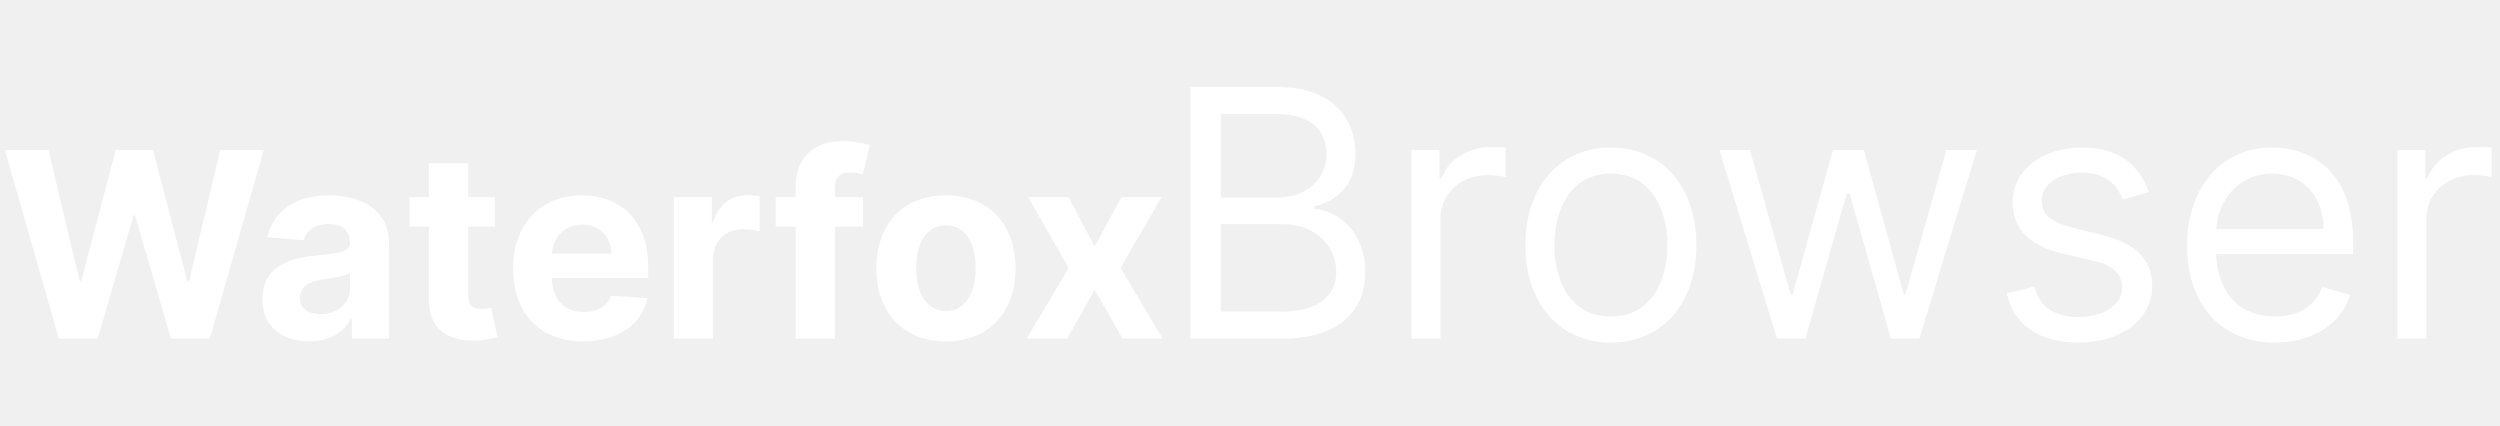
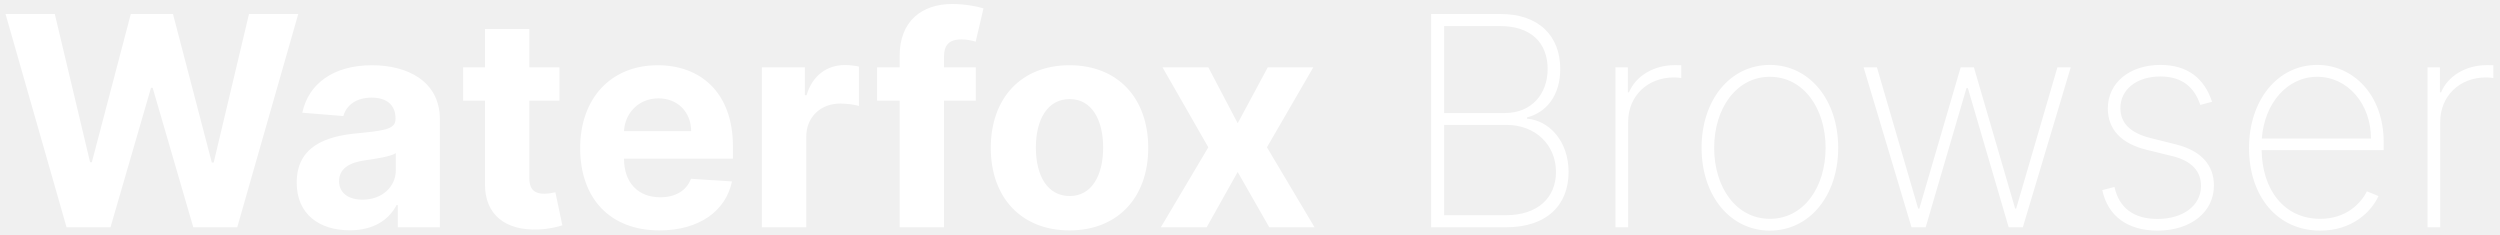
- <svg xmlns="http://www.w3.org/2000/svg" width="347px" height="59px" viewBox="0 0 347 59" version="1.1">
-   <defs>
-     <filter id="filter-1">
-       <feColorMatrix in="SourceGraphic" type="matrix" values="0 0 0 0 1 0 0 0 0 1 0 0 0 0 1 0 0 0 1 0" />
-     </filter>
-   </defs>
+ <svg xmlns="http://www.w3.org/2000/svg" width="341px" height="32px" viewBox="0 0 341 32" version="1.1">
  <g id="Page-1" stroke="none" stroke-width="1" fill="none" fill-rule="evenodd">
-     <g filter="url(#filter-1)" id="about-wordmark">
-       <g>
-         <path d="M177.841,47 C186.091,47 189.5,42.977 189.5,37.727 C189.5,32.205 185.682,29.205 182.477,29 L182.477,28.659 C185.477,27.841 188.136,25.864 188.136,21.364 C188.136,16.25 184.727,12.091 177.432,12.091 L165.227,12.091 L165.227,47 L177.841,47 Z M177.295,27.432 L169.455,27.432 L169.455,15.841 L177.432,15.841 C182.068,15.841 184.114,18.295 184.114,21.364 C184.114,25.045 181.114,27.432 177.295,27.432 Z M177.841,43.25 L169.455,43.25 L169.455,31.114 L178.045,31.114 C182.614,31.114 185.477,34.182 185.477,37.727 C185.477,40.795 183.364,43.25 177.841,43.25 Z M199.932,47 L199.932,30.432 C199.932,26.886 202.727,24.295 206.545,24.295 C207.619,24.295 208.727,24.5 209,24.568 L209,20.477 C208.54,20.443 207.483,20.409 206.886,20.409 C203.75,20.409 201.023,22.182 200.068,24.773 L199.795,24.773 L199.795,20.818 L195.909,20.818 L195.909,47 L199.932,47 Z M223.591,47.545 C230.682,47.545 235.455,42.159 235.455,34.045 C235.455,25.864 230.682,20.477 223.591,20.477 C216.5,20.477 211.727,25.864 211.727,34.045 C211.727,42.159 216.5,47.545 223.591,47.545 Z M223.591,43.932 C218.205,43.932 215.75,39.295 215.75,34.045 C215.75,28.795 218.205,24.091 223.591,24.091 C228.977,24.091 231.432,28.795 231.432,34.045 C231.432,39.295 228.977,43.932 223.591,43.932 Z M250.591,47 L256.318,26.886 L256.727,26.886 L262.455,47 L266.409,47 L274.386,20.818 L270.159,20.818 L264.5,40.795 L264.227,40.795 L258.705,20.818 L254.409,20.818 L248.818,40.864 L248.545,40.864 L242.886,20.818 L238.659,20.818 L246.636,47 L250.591,47 Z M288.5,47.545 C294.585,47.545 298.727,44.222 298.727,39.705 C298.727,36.057 296.443,33.756 291.773,32.614 L287.886,31.659 C284.784,30.892 283.386,29.852 283.386,27.841 C283.386,25.591 285.773,23.955 288.977,23.955 C292.489,23.955 293.937,25.898 294.636,27.705 L298.25,26.682 C296.989,22.966 294.159,20.477 288.977,20.477 C283.455,20.477 279.364,23.614 279.364,28.045 C279.364,31.659 281.511,34.08 286.318,35.205 L290.682,36.227 C293.324,36.841 294.568,38.102 294.568,39.909 C294.568,42.159 292.182,44 288.432,44 C285.142,44 283.08,42.585 282.364,39.773 L278.545,40.727 C279.483,45.176 283.148,47.545 288.5,47.545 Z M315.773,47.545 C321.091,47.545 324.977,44.886 326.205,40.932 L322.318,39.841 C321.295,42.568 318.926,43.932 315.773,43.932 C311.051,43.932 307.795,40.881 307.608,35.273 L326.614,35.273 L326.614,33.568 C326.614,23.818 320.818,20.477 315.364,20.477 C308.273,20.477 303.568,26.068 303.568,34.114 C303.568,42.159 308.205,47.545 315.773,47.545 Z M322.523,31.795 L307.608,31.795 C307.881,27.722 310.761,24.091 315.364,24.091 C319.727,24.091 322.523,27.364 322.523,31.795 Z M336.773,47 L336.773,30.432 C336.773,26.886 339.568,24.295 343.386,24.295 C344.46,24.295 345.568,24.5 345.841,24.568 L345.841,20.477 C345.381,20.443 344.324,20.409 343.727,20.409 C340.591,20.409 337.864,22.182 336.909,24.773 L336.636,24.773 L336.636,20.818 L332.75,20.818 L332.75,47 L336.773,47 Z" id="Browser" fill="#FFFFFF" fill-rule="nonzero" />
-         <path d="M13.564,47 L18.537,29.882 L18.741,29.882 L23.727,47 L29.122,47 L36.614,20.818 L30.567,20.818 L26.233,39.048 L26.003,39.048 L21.234,20.818 L16.057,20.818 L11.276,39.01 L11.058,39.01 L6.724,20.818 L0.678,20.818 L8.169,47 L13.564,47 Z M42.942,47.371 C45.844,47.371 47.723,46.105 48.682,44.277 L48.835,44.277 L48.835,47 L54,47 L54,33.756 C54,29.077 50.037,27.108 45.665,27.108 C40.96,27.108 37.866,29.358 37.112,32.938 L42.149,33.347 C42.52,32.043 43.683,31.084 45.639,31.084 C47.493,31.084 48.554,32.017 48.554,33.628 L48.554,33.705 C48.554,34.97 47.212,35.136 43.798,35.469 C39.912,35.827 36.422,37.131 36.422,41.516 C36.422,45.402 39.196,47.371 42.942,47.371 Z M44.501,43.612 C42.827,43.612 41.625,42.832 41.625,41.337 C41.625,39.803 42.891,39.048 44.808,38.78 C45.997,38.614 47.94,38.332 48.592,37.898 L48.592,39.982 C48.592,42.04 46.892,43.612 44.501,43.612 Z M66.081,47.268 C67.487,47.217 68.484,46.936 69.034,46.757 L68.178,42.705 C67.909,42.756 67.334,42.884 66.822,42.884 C65.736,42.884 64.982,42.474 64.982,40.966 L64.982,31.455 L68.676,31.455 L68.676,27.364 L64.982,27.364 L64.982,22.659 L59.536,22.659 L59.536,27.364 L56.851,27.364 L56.851,31.455 L59.536,31.455 L59.536,41.682 C59.51,45.53 62.131,47.435 66.081,47.268 Z M80.962,47.384 C85.82,47.384 89.092,45.018 89.859,41.375 L84.822,41.043 C84.273,42.538 82.866,43.318 81.051,43.318 C78.328,43.318 76.602,41.516 76.602,38.588 L76.602,38.575 L89.974,38.575 L89.974,37.08 C89.974,30.406 85.935,27.108 80.744,27.108 C74.966,27.108 71.22,31.212 71.22,37.271 C71.22,43.497 74.915,47.384 80.962,47.384 Z M84.848,35.2 L76.602,35.2 C76.717,32.963 78.418,31.173 80.834,31.173 C83.199,31.173 84.835,32.861 84.848,35.2 Z M98.974,47 L98.974,35.891 C98.974,33.474 100.739,31.813 103.142,31.813 C103.896,31.813 104.932,31.94 105.443,32.107 L105.443,27.274 C104.957,27.159 104.28,27.082 103.73,27.082 C101.531,27.082 99.729,28.361 99.013,30.79 L98.808,30.79 L98.808,27.364 L93.528,27.364 L93.528,47 L98.974,47 Z M115.888,47 L115.888,31.455 L119.787,31.455 L119.787,27.364 L115.888,27.364 L115.888,26.047 C115.888,24.717 116.425,23.938 118.023,23.938 C118.675,23.938 119.339,24.078 119.774,24.219 L120.733,20.128 C120.055,19.923 118.56,19.591 116.885,19.591 C113.19,19.591 110.442,21.675 110.442,25.945 L110.442,27.364 L107.668,27.364 L107.668,31.455 L110.442,31.455 L110.442,47 L115.888,47 Z M131.293,47.384 C137.25,47.384 140.957,43.305 140.957,37.259 C140.957,31.173 137.25,27.108 131.293,27.108 C125.335,27.108 121.628,31.173 121.628,37.259 C121.628,43.305 125.335,47.384 131.293,47.384 Z M131.318,43.165 C128.57,43.165 127.163,40.646 127.163,37.22 C127.163,33.794 128.57,31.263 131.318,31.263 C134.016,31.263 135.422,33.794 135.422,37.22 C135.422,40.646 134.016,43.165 131.318,43.165 Z M148.129,47 L151.939,40.212 L155.812,47 L161.374,47 L155.531,37.182 L161.22,27.364 L155.634,27.364 L151.939,34.229 L148.334,27.364 L142.709,27.364 L148.334,37.182 L142.504,47 L148.129,47 Z" id="Waterfox" fill="#000000" fill-rule="nonzero" />
-       </g>
+     <g id="about-wordmark" fill="#FFFFFF" fill-rule="nonzero">
+       <path d="M205.418,31 C211.043,31 213.955,27.918 213.955,23.457 C213.955,19.224 211.284,16.426 208.287,16.185 L208.287,16.014 C211,15.318 212.818,12.946 212.818,9.409 C212.818,4.935 209.935,1.909 204.651,1.909 L195.205,1.909 L195.205,31 L205.418,31 Z M205.261,15.418 L196.98,15.418 L196.98,3.557 L204.651,3.557 C208.77,3.557 211.099,5.801 211.099,9.409 C211.099,12.747 208.969,15.418 205.261,15.418 Z M205.418,29.352 L196.98,29.352 L196.98,17.037 L205.474,17.037 C209.48,17.037 212.236,19.793 212.236,23.457 C212.236,26.923 209.793,29.352 205.418,29.352 Z M222.08,31 L222.08,16.625 C222.08,13.102 224.707,10.56 228.344,10.56 C228.798,10.56 229.097,10.616 229.324,10.645 L229.324,8.898 C229.054,8.884 228.756,8.884 228.443,8.884 C225.56,8.884 223.131,10.361 222.193,12.591 L222.037,12.591 L222.037,9.182 L220.347,9.182 L220.347,31 L222.08,31 Z M241.412,31.455 C246.81,31.455 250.73,26.71 250.73,20.162 C250.73,13.614 246.795,8.855 241.412,8.855 C236.014,8.855 232.094,13.599 232.094,20.162 C232.094,26.71 236.014,31.455 241.412,31.455 Z M241.412,29.849 C236.824,29.849 233.812,25.574 233.812,20.162 C233.812,14.778 236.852,10.474 241.412,10.474 C245.986,10.474 249.011,14.764 249.011,20.162 C249.011,25.574 246,29.849 241.412,29.849 Z M262.662,31 L268.23,12.009 L268.415,12.009 L273.983,31 L275.915,31 L282.449,9.182 L280.631,9.182 L275.006,28.443 L274.864,28.443 L269.239,9.182 L267.435,9.182 L261.795,28.457 L261.639,28.457 L256.014,9.182 L254.196,9.182 L260.73,31 L262.662,31 Z M294.281,31.455 C298.827,31.455 301.98,28.926 301.98,25.304 C301.98,22.491 300.219,20.545 296.781,19.693 L293.429,18.855 C290.588,18.159 289.224,16.81 289.224,14.736 C289.224,12.179 291.469,10.432 294.679,10.432 C297.662,10.432 299.324,11.923 300.119,14.31 L301.724,13.884 C300.673,10.673 298.372,8.855 294.679,8.855 C290.503,8.855 287.506,11.27 287.506,14.793 C287.506,17.605 289.281,19.58 292.847,20.446 L296.327,21.298 C298.926,21.938 300.219,23.344 300.219,25.361 C300.219,28.003 297.832,29.864 294.267,29.864 C291.043,29.864 289.04,28.358 288.415,25.503 L286.753,25.929 C287.506,29.48 290.219,31.455 294.281,31.455 Z M316.483,31.455 C320.787,31.455 323.429,28.94 324.423,26.739 L322.847,26.099 C322.037,27.719 320.034,29.849 316.483,29.849 C311.526,29.849 308.557,25.844 308.486,20.474 L325.134,20.474 L325.134,19.395 C325.134,12.918 320.957,8.855 316.071,8.855 C310.659,8.855 306.767,13.67 306.767,20.19 C306.767,26.696 310.56,31.455 316.483,31.455 Z M323.401,18.898 L308.514,18.898 C308.855,14.139 311.937,10.474 316.071,10.474 C320.219,10.474 323.401,14.168 323.401,18.898 Z M332.847,31 L332.847,16.625 C332.847,13.102 335.474,10.56 339.111,10.56 C339.565,10.56 339.864,10.616 340.091,10.645 L340.091,8.898 C339.821,8.884 339.523,8.884 339.21,8.884 C336.327,8.884 333.898,10.361 332.96,12.591 L332.804,12.591 L332.804,9.182 L331.114,9.182 L331.114,31 L332.847,31 Z" id="Browser" />
+       <path d="M15.071,31 L20.597,11.98 L20.824,11.98 L26.364,31 L32.358,31 L40.682,1.909 L33.963,1.909 L29.148,22.165 L28.892,22.165 L23.594,1.909 L17.841,1.909 L12.528,22.122 L12.287,22.122 L7.472,1.909 L0.753,1.909 L9.077,31 L15.071,31 Z M47.713,31.412 C50.937,31.412 53.026,30.006 54.091,27.974 L54.261,27.974 L54.261,31 L60,31 L60,16.284 C60,11.085 55.597,8.898 50.739,8.898 C45.511,8.898 42.074,11.398 41.236,15.375 L46.832,15.83 C47.244,14.381 48.537,13.315 50.71,13.315 C52.77,13.315 53.949,14.352 53.949,16.142 L53.949,16.227 C53.949,17.516 52.696,17.779 49.565,18.098 L48.976,18.157 C48.874,18.167 48.77,18.177 48.665,18.188 C44.347,18.585 40.469,20.034 40.469,24.906 C40.469,29.224 43.551,31.412 47.713,31.412 Z M49.446,27.236 C47.585,27.236 46.25,26.369 46.25,24.707 C46.25,23.003 47.656,22.165 49.787,21.866 C51.108,21.682 53.267,21.369 53.991,20.886 L53.991,23.202 C53.991,25.489 52.102,27.236 49.446,27.236 Z M73.423,31.298 C74.986,31.241 76.094,30.929 76.705,30.73 L75.753,26.227 C75.455,26.284 74.815,26.426 74.247,26.426 C73.04,26.426 72.202,25.972 72.202,24.295 L72.202,13.727 L76.307,13.727 L76.307,9.182 L72.202,9.182 L72.202,3.955 L66.151,3.955 L66.151,9.182 L63.168,9.182 L63.168,13.727 L66.151,13.727 L66.151,25.091 C66.122,29.366 69.034,31.483 73.423,31.298 Z M89.957,31.426 C95.355,31.426 98.991,28.798 99.844,24.75 L94.247,24.381 C93.636,26.043 92.074,26.909 90.057,26.909 C87.031,26.909 85.114,24.906 85.114,21.653 L85.114,21.639 L99.972,21.639 L99.972,19.977 C99.972,12.563 95.483,8.898 89.716,8.898 C83.295,8.898 79.134,13.457 79.134,20.19 C79.134,27.108 83.239,31.426 89.957,31.426 Z M94.276,17.889 L85.114,17.889 C85.241,15.403 87.131,13.415 89.815,13.415 C92.443,13.415 94.261,15.29 94.276,17.889 Z M109.972,31 L109.972,18.656 C109.972,15.972 111.932,14.125 114.602,14.125 C115.44,14.125 116.591,14.267 117.159,14.452 L117.159,9.082 C116.619,8.955 115.866,8.869 115.256,8.869 C112.812,8.869 110.81,10.29 110.014,12.989 L109.787,12.989 L109.787,9.182 L103.92,9.182 L103.92,31 L109.972,31 Z M128.764,31 L128.764,13.727 L133.097,13.727 L133.097,9.182 L128.764,9.182 L128.764,7.719 C128.764,6.242 129.361,5.375 131.136,5.375 C131.861,5.375 132.599,5.531 133.082,5.688 L134.148,1.142 C133.395,0.915 131.733,0.545 129.872,0.545 C125.767,0.545 122.713,2.861 122.713,7.605 L122.713,9.182 L119.631,9.182 L119.631,13.727 L122.713,13.727 L122.713,31 L128.764,31 Z M145.881,31.426 C152.5,31.426 156.619,26.895 156.619,20.176 C156.619,13.415 152.5,8.898 145.881,8.898 C139.261,8.898 135.142,13.415 135.142,20.176 C135.142,26.895 139.261,31.426 145.881,31.426 Z M145.909,26.739 C142.855,26.739 141.293,23.94 141.293,20.134 C141.293,16.327 142.855,13.514 145.909,13.514 C148.906,13.514 150.469,16.327 150.469,20.134 C150.469,23.94 148.906,26.739 145.909,26.739 Z M164.588,31 L168.821,23.457 L173.125,31 L179.304,31 L172.812,20.091 L179.134,9.182 L172.926,9.182 L168.821,16.81 L164.815,9.182 L158.565,9.182 L164.815,20.091 L158.338,31 L164.588,31 Z" id="Waterfox" />
    </g>
  </g>
</svg>
